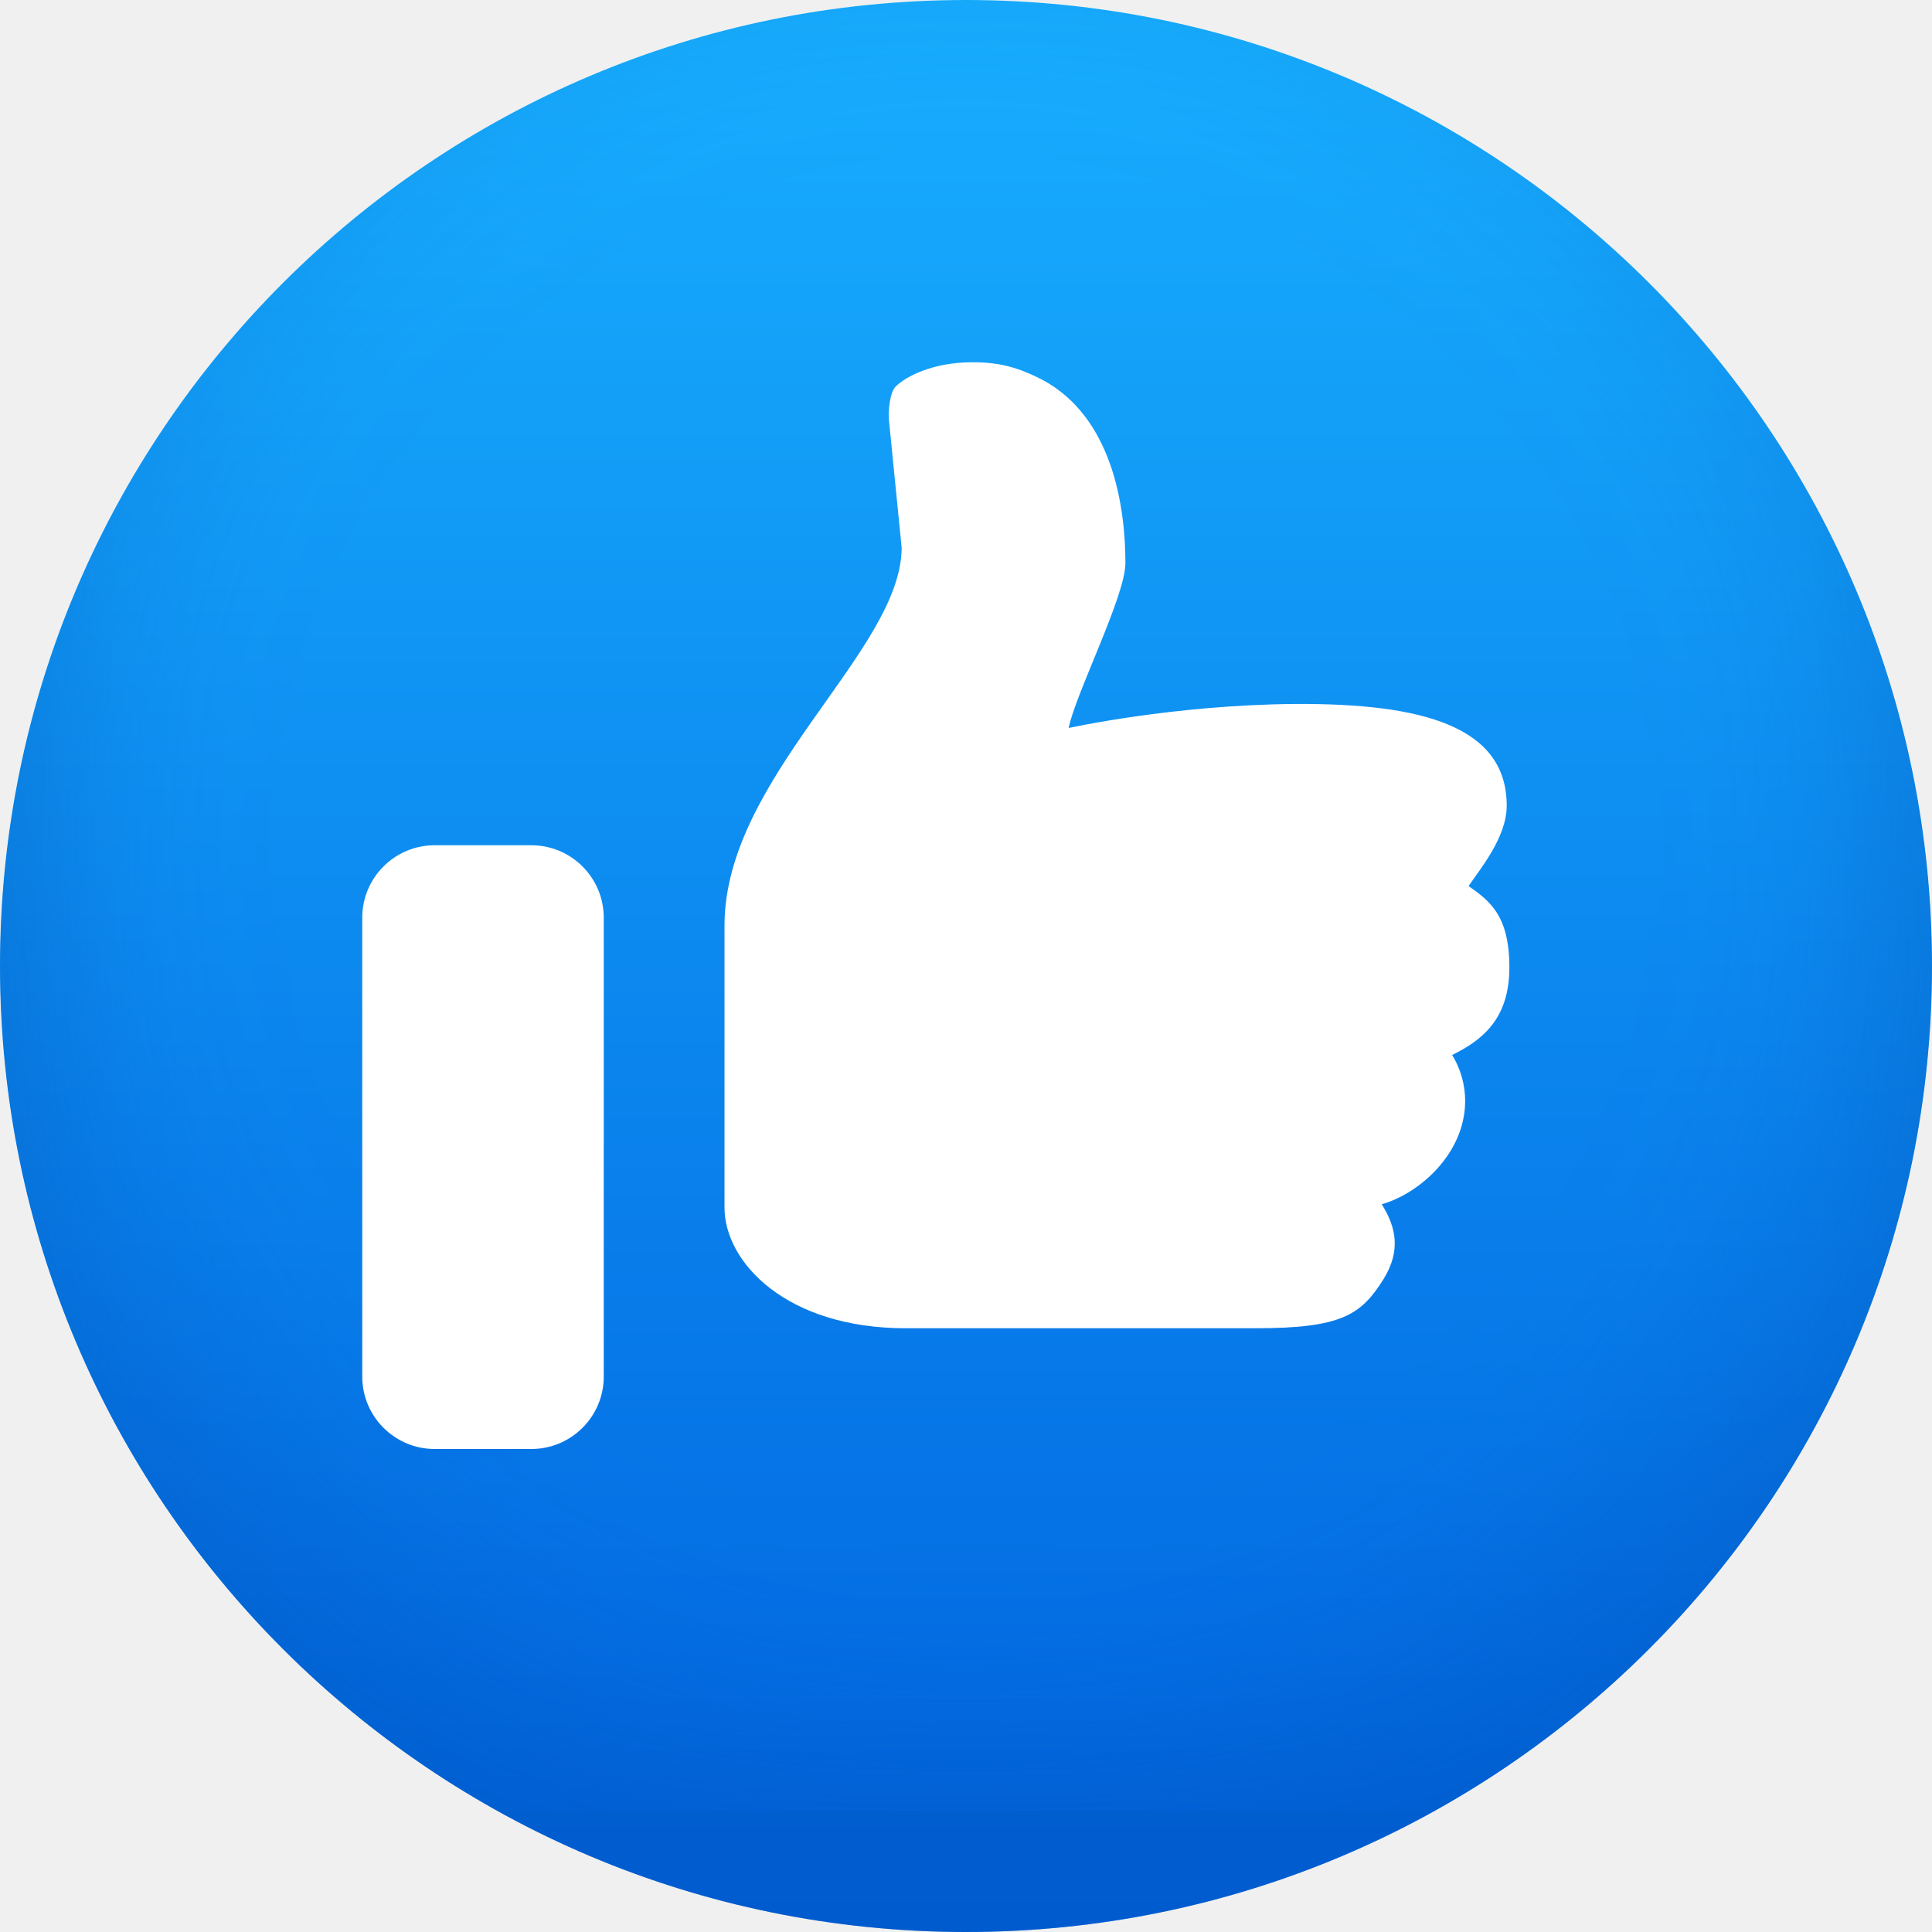
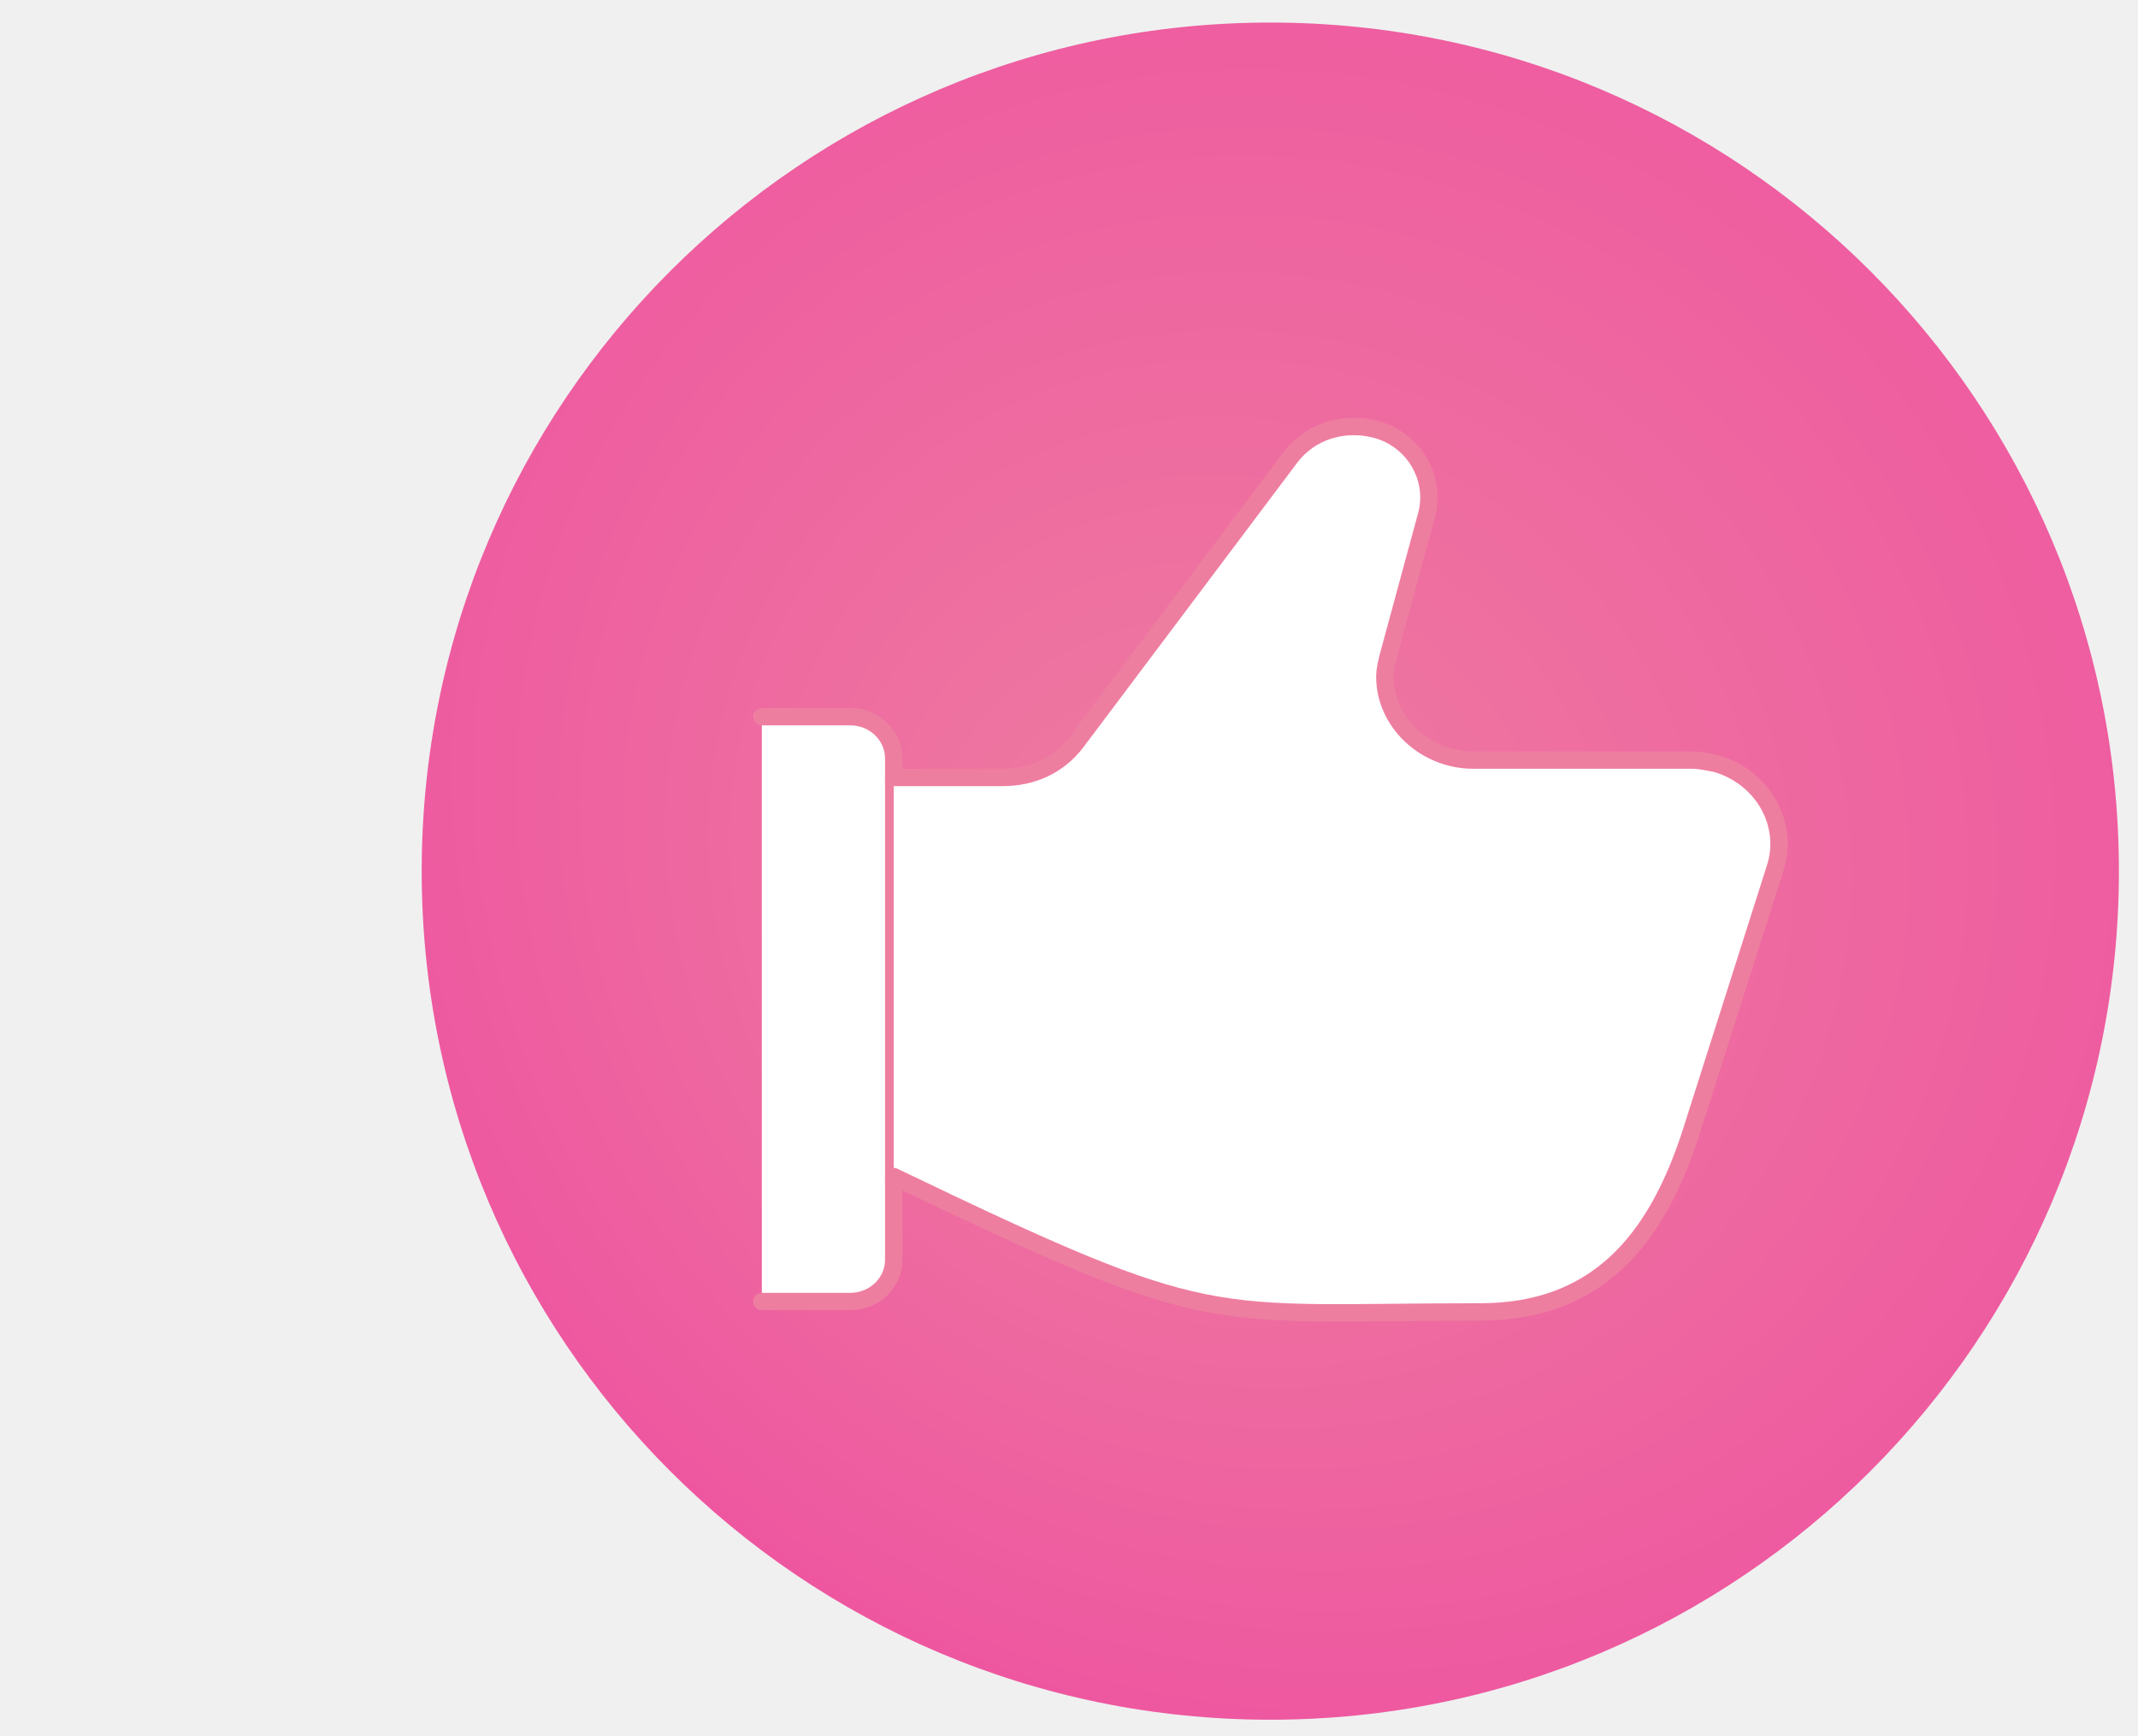
- <svg xmlns="http://www.w3.org/2000/svg" xmlns:xlink="http://www.w3.org/1999/xlink" viewBox="0 0 16 16">
-   <defs>
-     <linearGradient id="a" x1="50%" x2="50%" y1="0%" y2="100%">
-       <stop offset="0%" stop-color="#18AFFF" />
-       <stop offset="100%" stop-color="#0062DF" />
-     </linearGradient>
-     <filter id="c" width="118.8%" height="118.8%" x="-9.4%" y="-9.4%" filterUnits="objectBoundingBox">
-       <feGaussianBlur in="SourceAlpha" result="shadowBlurInner1" stdDeviation="1" />
-       <feOffset dy="-1" in="shadowBlurInner1" result="shadowOffsetInner1" />
-       <feComposite in="shadowOffsetInner1" in2="SourceAlpha" k2="-1" k3="1" operator="arithmetic" result="shadowInnerInner1" />
-       <feColorMatrix in="shadowInnerInner1" values="0 0 0 0 0 0 0 0 0 0.299 0 0 0 0 0.681 0 0 0 0.35 0" />
-     </filter>
-     <path id="b" d="M8 0a8 8 0 00-8 8 8 8 0 1016 0 8 8 0 00-8-8z" />
-   </defs>
-   <g fill="none">
-     <use fill="url(#a)" xlink:href="#b" />
-     <use fill="black" filter="url(#c)" xlink:href="#b" />
-     <path fill="white" d="M12.162 7.338c.176.123.338.245.338.674 0 .43-.229.604-.474.725a.73.73 0 01.089.546c-.077.344-.392.611-.672.69.121.194.159.385.015.62-.185.295-.346.407-1.058.407H7.5c-.988 0-1.5-.546-1.5-1V7.665c0-1.23 1.467-2.275 1.467-3.13L7.361 3.47c-.005-.065.008-.224.058-.27.08-.079.301-.2.635-.2.218 0 .363.041.534.123.581.277.732.978.732 1.542 0 .271-.414 1.083-.47 1.364 0 0 .867-.192 1.879-.199 1.061-.006 1.749.19 1.749.842 0 .261-.219.523-.316.666zM3.6 7h.8a.6.6 0 01.6.6v3.8a.6.6 0 01-.6.6h-.8a.6.6 0 01-.6-.6V7.6a.6.6 0 01.6-.6z" />
+ <svg xmlns="http://www.w3.org/2000/svg" version="1.1" x="0px" y="0px" viewBox="0 0 123.2 100" style="enable-background:new 0 0 123.2 100;" xml:space="preserve">
+   <style type="text/css">
+ 	.st0{fill:url(#SVGID_1_);}
+ 	.st1{fill:#FFFFFF;stroke:#EE7EA0;stroke-linecap:round;stroke-linejoin:round;}
+ </style>
+   <g id="Layer_1">
+     <radialGradient id="SVGID_1_" cx="76.201" cy="44.866" r="55.994" fx="89.367" fy="47.361" gradientTransform="matrix(-0.5053 0.863 -0.9072 -0.5311 155.4031 2.9382)" gradientUnits="userSpaceOnUse">
+       <stop offset="0" style="stop-color:#EE7EA0" />
+       <stop offset="1" style="stop-color:#EE56A0" />
+     </radialGradient>
+     <circle class="st0" cx="73.2" cy="50.2" r="48.9" />
+   </g>
+   <g id="Layer_2">
+     <g>
+       <g>
+         <path class="st1" d="M43.9,41.3H49c1.4,0,2.5,1.1,2.5,2.4v28.9c0,1.3-1.1,2.4-2.5,2.4h-5.1" />
+         <path class="st1" d="M51.5,67.8c18.7,9,17.8,7.8,33.8,7.8c6.7,0,10.1-4.1,12.1-10.2v0l4.9-15.4v0c0.8-2.5-0.7-5.2-3.4-6     c-0.5-0.1-1-0.2-1.4-0.2H84.9c-2.8,0-5.1-2.2-5.1-4.8c0-0.4,0.1-0.8,0.2-1.2l2.2-8.1c0.6-2.2-0.8-4.5-3.1-5     c-1.8-0.4-3.6,0.2-4.7,1.6L62,42.8c-1,1.3-2.5,2-4.2,2h-6.3" />
+       </g>
+     </g>
  </g>
</svg>
